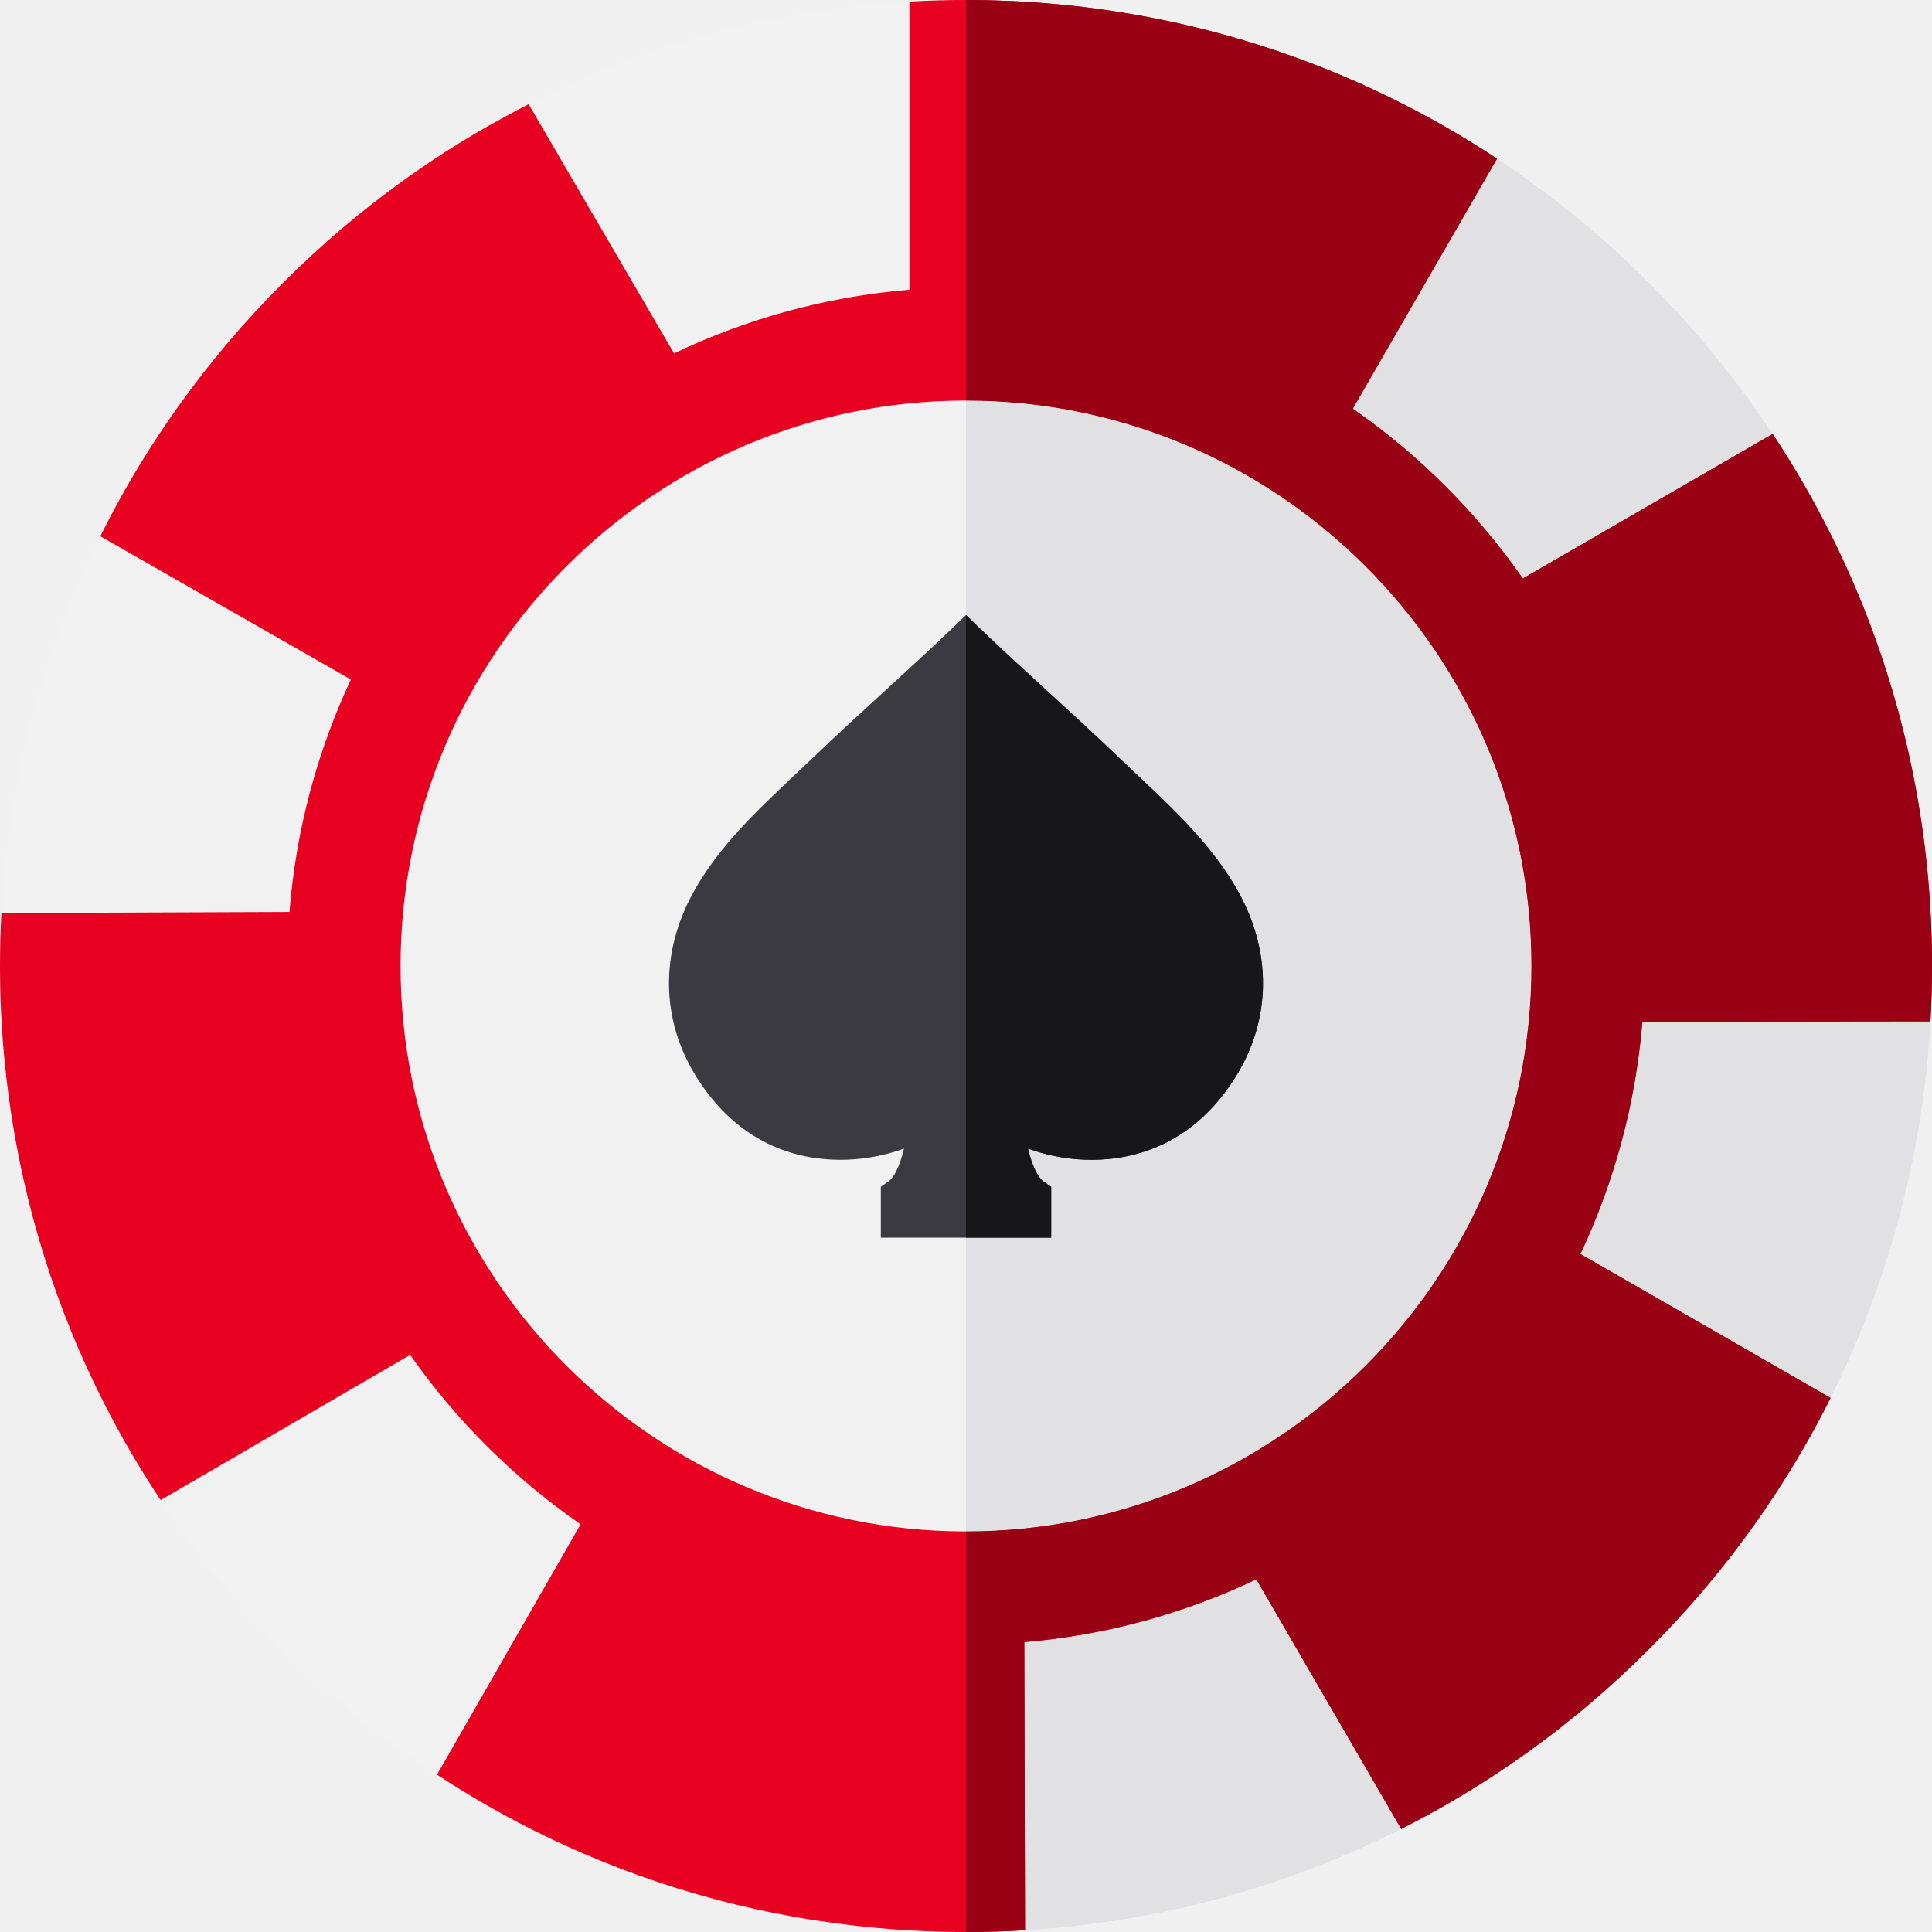
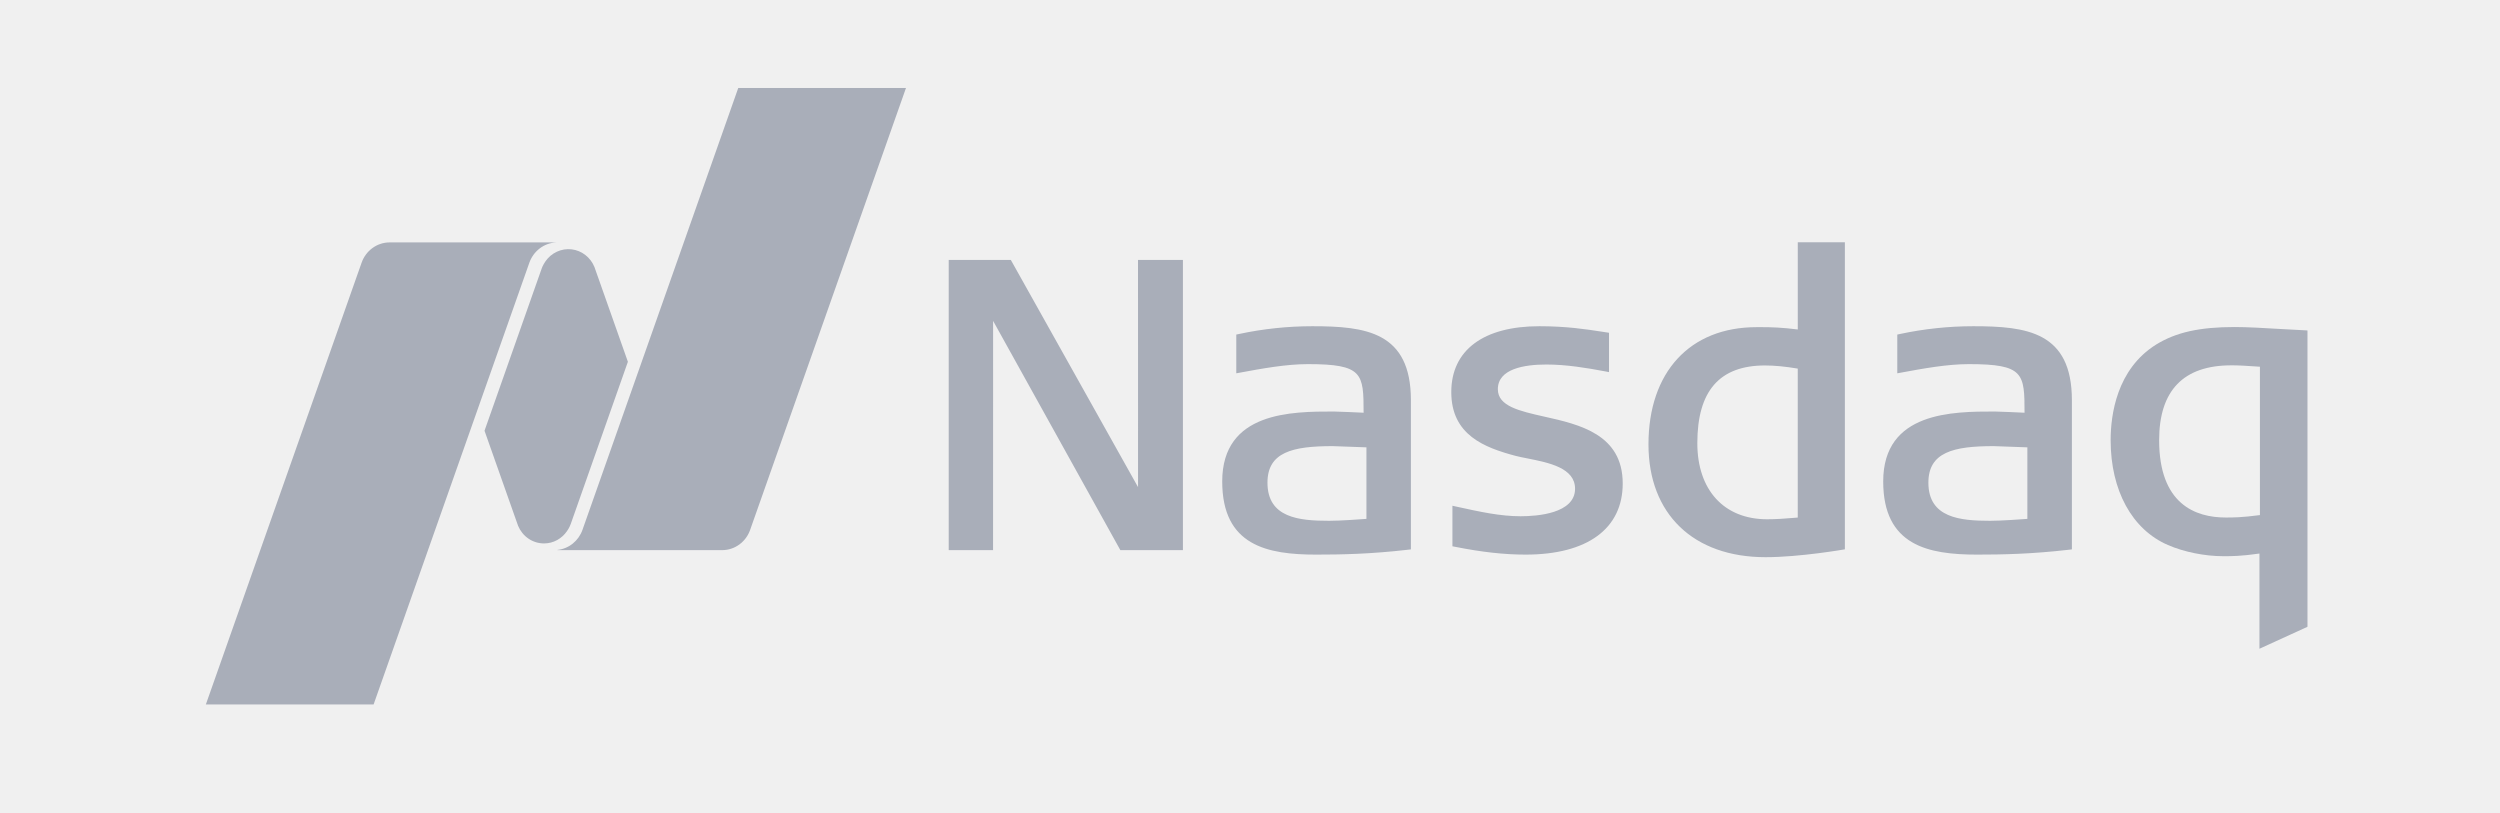
- <svg xmlns="http://www.w3.org/2000/svg" version="1.1" id="Layer_1" x="0px" y="0px" viewBox="0 0 512 512" style="enable-background:new 0 0 512 512;" xml:space="preserve">
-   <path style="fill:#F1F1F1;" d="M511.71,243.75c-0.03-0.64-0.06-1.29-0.1-1.93c-0.01-0.38-0.04-0.76-0.06-1.15  c-0.15-2.55-0.34-5.1-0.56-7.65c-0.26-2.92-0.57-5.83-0.92-8.73c-0.13-1.04-0.26-2.09-0.41-3.13c-0.14-1.04-0.28-2.08-0.44-3.11  c-0.32-2.17-0.66-4.34-1.04-6.49c-0.16-0.94-0.33-1.88-0.51-2.81c-0.19-1.03-0.38-2.06-0.59-3.08c-0.2-1.03-0.41-2.05-0.63-3.07  c-0.4-1.91-0.82-3.81-1.27-5.7c-0.26-1.08-0.52-2.16-0.78-3.24c-1.8-7.22-3.91-14.34-6.33-21.35c-0.34-1-0.69-1.99-1.05-2.98  c-1.01-2.84-2.08-5.67-3.21-8.47c-0.38-0.96-0.77-1.92-1.17-2.88c-0.34-0.83-0.69-1.65-1.04-2.48c-0.39-0.92-0.79-1.84-1.2-2.75  c-0.36-0.82-0.72-1.63-1.09-2.44c-0.29-0.65-0.59-1.29-0.89-1.94c-0.1-0.24-0.22-0.47-0.33-0.71c-0.32-0.68-0.64-1.37-0.97-2.05  c-0.74-1.57-1.51-3.12-2.29-4.66c-0.45-0.91-0.92-1.81-1.39-2.72c-1.07-2.07-2.18-4.13-3.32-6.17c-0.29-0.54-0.58-1.07-0.89-1.6  c-0.24-0.44-0.49-0.87-0.74-1.3h-0.01c-0.35-0.62-0.69-1.24-1.05-1.85c-0.55-0.93-1.09-1.85-1.64-2.76  c-1.93-3.22-3.94-6.4-6.02-9.54c-1.07-1.61-2.14-3.2-3.25-4.79c-0.73-1.06-1.47-2.1-2.22-3.14c-0.62-0.87-1.25-1.74-1.89-2.6  c-0.27-0.38-0.55-0.75-0.83-1.12c-1.03-1.39-2.08-2.76-3.14-4.12c-1.29-1.66-2.61-3.31-3.95-4.95c-0.34-0.41-0.68-0.83-1.03-1.25  c-3.1-3.75-6.31-7.41-9.64-11c-0.47-0.5-0.94-1.01-1.42-1.52l-0.09-0.09c-0.67-0.71-1.34-1.42-2.03-2.12  c-1.07-1.12-2.16-2.23-3.26-3.33c-0.79-0.79-1.58-1.57-2.38-2.34c-0.47-0.47-0.95-0.93-1.43-1.39c-0.72-0.7-1.45-1.39-2.19-2.08  c-0.88-0.83-1.77-1.65-2.66-2.46c-0.98-0.9-1.97-1.78-2.96-2.66c-1.06-0.94-2.12-1.87-3.2-2.78c-0.69-0.61-1.4-1.2-2.11-1.79  c-0.83-0.7-1.67-1.39-2.51-2.08c-0.84-0.69-1.68-1.37-2.53-2.04c-0.69-0.55-1.39-1.1-2.09-1.65c-0.74-0.57-1.48-1.15-2.23-1.71  c-0.48-0.37-0.96-0.73-1.44-1.09c-0.58-0.44-1.16-0.88-1.75-1.31c-0.29-0.21-0.58-0.42-0.87-0.64c-0.58-0.41-1.15-0.83-1.74-1.25  c-0.95-0.69-1.9-1.36-2.87-2.03c-1.76-1.24-3.54-2.44-5.34-3.63c-1.03-0.68-2.06-1.35-3.1-2.01c-0.94-0.6-1.88-1.2-2.82-1.78  c-0.24-0.16-0.5-0.32-0.75-0.47c-0.77-0.48-1.55-0.94-2.32-1.41c-0.31-0.19-0.62-0.37-0.93-0.56c-0.95-0.57-1.9-1.13-2.86-1.68  c-1.06-0.62-2.12-1.22-3.2-1.82c-0.49-0.28-0.98-0.55-1.48-0.82c-2.8-1.55-5.63-3.04-8.5-4.47c-0.68-0.35-1.36-0.69-2.05-1.02  c-0.68-0.34-1.36-0.67-2.05-1s-1.37-0.66-2.06-0.98c-0.69-0.33-1.38-0.65-2.07-0.96c-3.76-1.72-7.56-3.35-11.39-4.88  c-0.96-0.39-1.93-0.77-2.9-1.14c-0.97-0.37-1.94-0.74-2.91-1.1c-0.74-0.28-1.48-0.55-2.23-0.82c-1.32-0.48-2.64-0.94-3.97-1.39  c-0.87-0.3-1.74-0.59-2.61-0.88c-5.61-1.86-11.29-3.51-17.03-4.97c-0.76-0.19-1.53-0.38-2.3-0.57c-0.87-0.21-1.73-0.42-2.61-0.62  c-0.73-0.18-1.46-0.34-2.2-0.51c-0.99-0.22-1.98-0.43-2.98-0.64c-0.69-0.15-1.38-0.29-2.08-0.43c-0.53-0.11-1.05-0.21-1.58-0.31  c-5.4-1.07-10.84-1.95-16.33-2.66c-0.74-0.1-1.49-0.19-2.24-0.28c-2.38-0.29-4.76-0.54-7.15-0.76c-0.02-0.01-0.03-0.01-0.04,0  c-0.83-0.09-1.67-0.16-2.51-0.22c-2.15-0.19-4.31-0.34-6.47-0.45c-0.51-0.04-1.03-0.07-1.54-0.09c-0.51-0.03-1.02-0.05-1.54-0.07  c-0.19-0.01-0.37-0.02-0.56-0.02c-1.18-0.06-2.36-0.1-3.54-0.14c-0.16-0.01-0.33-0.01-0.5-0.01c-1.2-0.04-2.4-0.07-3.61-0.08  C258.48,0.01,257.24,0,256,0c-5.02,0-10.02,0.14-15,0.44c-35.58,2.03-69.79,11.33-100.91,27.17c-0.88,0.45-1.75,0.9-2.62,1.36  c-2.62,1.36-5.23,2.78-7.8,4.25c-5.26,2.99-10.42,6.17-15.47,9.54c-2.46,1.65-4.89,3.34-7.3,5.07  c-11.25,8.09-21.93,17.16-31.92,27.15c-10.4,10.4-19.8,21.55-28.14,33.31c-1.83,2.57-3.6,5.17-5.33,7.8  c-5.5,8.4-10.48,17.08-14.92,26.02c-15.36,30.86-24.33,64.7-26.21,99.86C0.13,246.63,0,251.3,0,256c0,5.35,0.16,10.67,0.49,15.97  c0.16,2.72,0.37,5.43,0.63,8.14c2.67,28.86,10.15,56.7,22.03,82.6c1.38,3,2.81,5.97,4.31,8.91c4.51,8.9,9.56,17.55,15.12,25.91  c9.36,14.05,20.19,27.28,32.4,39.49c12.6,12.6,26.29,23.73,40.84,33.28c8.39,5.52,17.07,10.52,26.01,14.97  c2.52,1.26,5.06,2.48,7.62,3.65c26.02,11.92,54.01,19.39,83.01,22.01c3.05,0.29,6.11,0.51,9.18,0.67c4.76,0.27,9.55,0.4,14.36,0.4  c1.59,0,3.17-0.01,4.75-0.05c0.83-0.01,1.66-0.03,2.48-0.06c0.08,0.01,0.16,0.01,0.24,0c0.31-0.01,0.62-0.01,0.93-0.03  c0.05,0,0.11,0,0.16-0.01c1.06-0.03,2.12-0.07,3.18-0.12c1.15-0.05,2.3-0.11,3.44-0.18c0.15,0,0.3-0.01,0.46-0.02  c1.16-0.07,2.32-0.14,3.47-0.23c2.11-0.16,4.22-0.34,6.32-0.54c1.1-0.11,2.21-0.22,3.31-0.35c1.09-0.12,2.18-0.25,3.26-0.38  c0.95-0.11,1.89-0.24,2.84-0.37c0.65-0.08,1.29-0.17,1.94-0.27c0.45-0.06,0.9-0.13,1.35-0.2c0.98-0.14,1.96-0.29,2.93-0.45  c0.74-0.11,1.47-0.23,2.2-0.36c0.55-0.09,1.11-0.19,1.66-0.29c0.1-0.01,0.2-0.03,0.3-0.05c0.57-0.1,1.14-0.2,1.7-0.31  c0.21-0.03,0.42-0.07,0.63-0.12c0.56-0.1,1.11-0.2,1.66-0.32c0.12-0.01,0.24-0.03,0.36-0.07c0.44-0.08,0.88-0.16,1.31-0.25  c0.85-0.17,1.68-0.34,2.52-0.52c2.65-0.55,5.28-1.15,7.9-1.8c0.9-0.21,1.79-0.44,2.68-0.67c0.53-0.13,1.06-0.27,1.59-0.41  c0.7-0.18,1.39-0.37,2.09-0.56c0.02,0,0.03-0.01,0.05-0.01c0.84-0.23,1.69-0.46,2.53-0.71c0.74-0.21,1.49-0.42,2.23-0.64  c1.42-0.42,2.85-0.85,4.26-1.29c0.94-0.29,1.87-0.59,2.8-0.9c1.02-0.33,2.04-0.67,3.06-1.02c0.51-0.17,1.02-0.34,1.53-0.52  c0.51-0.17,1.02-0.35,1.53-0.54c1.01-0.36,2.03-0.72,3.04-1.1c1.01-0.37,2.01-0.74,3.02-1.13c1-0.39,2.01-0.78,3.01-1.18  s2-0.8,2.99-1.21c1-0.41,1.99-0.83,2.98-1.25c0.06-0.02,0.13-0.05,0.2-0.08c1.2-0.52,2.4-1.04,3.6-1.58  c0.04-0.01,0.08-0.03,0.12-0.05c1.19-0.54,2.37-1.08,3.55-1.63c2.41-1.13,4.8-2.29,7.17-3.49c1.11-0.56,2.22-1.13,3.33-1.71  c0.86-0.45,1.72-0.91,2.57-1.37c2.52-1.34,5-2.74,7.46-4.17c1.02-0.6,2.03-1.2,3.04-1.81c2.31-1.38,4.59-2.81,6.85-4.27  c0.9-0.58,1.79-1.17,2.68-1.76c2.36-1.56,4.7-3.17,7.01-4.83c1.45-1.03,2.88-2.08,4.31-3.14c1.43-1.06,2.84-2.13,4.24-3.23  l1.68-1.32c0.84-0.66,1.68-1.33,2.51-2.01c0.7-0.56,1.39-1.13,2.07-1.7c0.81-0.67,1.61-1.34,2.41-2.02  c5.34-4.53,10.52-9.31,15.53-14.32c1.17-1.17,2.33-2.35,3.47-3.54c0.69-0.71,1.37-1.43,2.04-2.15c1.32-1.39,2.6-2.79,3.88-4.2  c1.21-1.35,2.41-2.7,3.59-4.07c0.12-0.14,0.24-0.28,0.36-0.42c0.71-0.82,1.41-1.65,2.1-2.48c1.06-1.26,2.11-2.53,3.14-3.81  c0.43-0.54,0.86-1.08,1.29-1.62c0.61-0.77,1.21-1.53,1.81-2.31c0.6-0.77,1.2-1.55,1.79-2.34c0.99-1.3,1.96-2.61,2.91-3.92  c0.49-0.68,0.98-1.35,1.46-2.03c0.04-0.04,0.07-0.09,0.11-0.15c1.05-1.47,2.09-2.97,3.11-4.47c0.67-0.97,1.32-1.95,1.96-2.93  c0.03-0.04,0.06-0.08,0.09-0.13c0.03-0.05,0.07-0.1,0.09-0.15c0.41-0.61,0.81-1.21,1.2-1.83c0.14-0.22,0.29-0.44,0.43-0.67  c0.79-1.24,1.58-2.49,2.36-3.75c0.65-1.06,1.29-2.12,1.93-3.19c0.25-0.42,0.5-0.85,0.75-1.28c0.38-0.64,0.76-1.28,1.13-1.92  c1.89-3.26,3.69-6.56,5.42-9.89c0.57-1.1,1.13-2.2,1.68-3.31c0.86-1.71,1.7-3.42,2.51-5.15c0.66-1.41,1.32-2.82,1.96-4.24  c0.35-0.77,0.68-1.53,1.02-2.3c0.41-0.92,0.8-1.85,1.19-2.77c1.76-4.11,3.39-8.28,4.91-12.48c0.27-0.72,0.53-1.45,0.78-2.18  c0.98-2.75,1.9-5.53,2.77-8.32c0.3-0.93,0.58-1.86,0.86-2.79c0.27-0.88,0.53-1.76,0.79-2.64c0.35-1.2,0.69-2.41,1.02-3.62  c0.05-0.18,0.1-0.36,0.14-0.54c0.27-0.98,0.53-1.96,0.78-2.95c0.07-0.25,0.14-0.5,0.19-0.75c0.21-0.8,0.42-1.61,0.61-2.42  c0.13-0.53,0.26-1.07,0.39-1.6c1.14-4.8,2.15-9.65,3-14.53c0.13-0.74,0.27-1.49,0.39-2.24c0.11-0.63,0.21-1.25,0.31-1.88  c0.17-1.03,0.33-2.07,0.48-3.11c0.16-1.03,0.3-2.07,0.44-3.11c0.21-1.52,0.4-3.03,0.57-4.55c0.1-0.83,0.19-1.67,0.28-2.51  c0.12-1.08,0.23-2.17,0.33-3.26c0.06-0.55,0.11-1.1,0.15-1.64c0.05-0.54,0.09-1.09,0.14-1.64c0.08-0.97,0.15-1.94,0.22-2.91  c0.04-0.42,0.07-0.85,0.09-1.27c0.05-0.8,0.1-1.59,0.14-2.39c0.07-1.22,0.13-2.44,0.18-3.66c0.11-2.44,0.18-4.88,0.21-7.33  c0.02-1.23,0.03-2.45,0.03-3.68v-0.27C512,251.72,511.9,247.73,511.71,243.75z" />
-   <path style="fill:#E1E1E4;" d="M512,256c0,1.23-0.01,2.45-0.03,3.68c-0.03,2.45-0.1,4.89-0.21,7.33c-0.05,1.22-0.11,2.44-0.18,3.66  c-0.04,0.8-0.09,1.59-0.14,2.39c-0.02,0.42-0.05,0.85-0.09,1.27c-0.07,0.97-0.14,1.94-0.22,2.91c-0.05,0.55-0.09,1.1-0.14,1.64  c-0.04,0.54-0.09,1.09-0.15,1.64c-0.1,1.09-0.21,2.18-0.33,3.26c-0.09,0.84-0.18,1.68-0.28,2.51c-0.17,1.52-0.36,3.03-0.57,4.55  c-0.14,1.04-0.28,2.08-0.44,3.11c-0.15,1.04-0.31,2.08-0.48,3.11c-0.1,0.63-0.2,1.25-0.31,1.88c-0.12,0.75-0.26,1.5-0.39,2.24  c-0.85,4.88-1.86,9.73-3,14.53c-0.13,0.53-0.26,1.07-0.39,1.6c-0.19,0.81-0.4,1.62-0.61,2.42c-0.05,0.25-0.12,0.5-0.19,0.75  c-0.25,0.99-0.51,1.97-0.78,2.95c-0.04,0.18-0.09,0.36-0.14,0.54c-0.33,1.21-0.67,2.42-1.02,3.62c-0.26,0.88-0.52,1.76-0.79,2.64  c-0.28,0.93-0.56,1.86-0.86,2.79c-0.87,2.79-1.79,5.57-2.77,8.32c-0.25,0.73-0.51,1.46-0.78,2.18c-1.52,4.2-3.15,8.37-4.91,12.48  c-0.38,0.93-0.78,1.85-1.19,2.77c-0.34,0.77-0.67,1.53-1.02,2.3c-0.64,1.42-1.3,2.83-1.96,4.24c-0.81,1.73-1.65,3.44-2.51,5.15  c-0.55,1.11-1.11,2.21-1.68,3.31c-1.73,3.33-3.53,6.63-5.42,9.89c-0.62,1.07-1.25,2.14-1.88,3.2c-0.64,1.07-1.28,2.13-1.93,3.19  c-0.78,1.26-1.57,2.51-2.36,3.75c-0.14,0.23-0.29,0.45-0.43,0.67c-0.39,0.62-0.79,1.22-1.2,1.83c-0.02,0.05-0.06,0.1-0.09,0.15  s-0.06,0.09-0.09,0.13c-0.64,0.98-1.29,1.96-1.96,2.93c-1.02,1.5-2.06,3-3.11,4.47c-0.04,0.06-0.07,0.11-0.11,0.15  c-0.48,0.68-0.97,1.35-1.46,2.03c-0.95,1.31-1.92,2.62-2.91,3.92c-0.59,0.79-1.19,1.57-1.79,2.34c-0.6,0.78-1.2,1.54-1.81,2.31  c-0.43,0.54-0.86,1.08-1.29,1.62c-1.03,1.28-2.08,2.55-3.14,3.81c-0.69,0.83-1.39,1.66-2.1,2.48c-0.12,0.14-0.24,0.28-0.36,0.42  c-1.18,1.37-2.38,2.72-3.59,4.07c-1.28,1.41-2.56,2.81-3.88,4.2c-0.67,0.72-1.35,1.44-2.04,2.15c-1.14,1.19-2.3,2.37-3.47,3.54  c-5.01,5.01-10.19,9.79-15.53,14.32c-0.8,0.68-1.6,1.35-2.41,2.02c-0.68,0.57-1.37,1.14-2.07,1.7c-0.83,0.68-1.67,1.35-2.51,2.01  l-1.68,1.32c-1.4,1.1-2.81,2.17-4.24,3.23s-2.86,2.11-4.31,3.14c-2.31,1.66-4.65,3.27-7.01,4.83c-0.89,0.59-1.78,1.18-2.68,1.76  c-2.26,1.46-4.54,2.89-6.85,4.27c-1.01,0.61-2.02,1.21-3.04,1.81c-2.46,1.43-4.94,2.83-7.46,4.17c-0.85,0.46-1.71,0.92-2.57,1.37  c-1.11,0.58-2.22,1.15-3.33,1.71c-2.37,1.21-4.76,2.37-7.17,3.49c-1.18,0.55-2.36,1.09-3.55,1.63c-0.04,0.02-0.08,0.04-0.12,0.05  c-1.2,0.54-2.4,1.06-3.6,1.58c-0.07,0.03-0.14,0.06-0.2,0.08c-0.99,0.42-1.98,0.84-2.98,1.25c-0.99,0.41-1.99,0.81-2.99,1.21  s-2.01,0.79-3.01,1.18c-1.01,0.39-2.01,0.76-3.02,1.13c-1.01,0.38-2.03,0.74-3.04,1.1c-0.51,0.19-1.02,0.37-1.53,0.54  c-0.51,0.18-1.02,0.35-1.53,0.52c-1.02,0.35-2.04,0.69-3.06,1.02c-0.93,0.31-1.86,0.61-2.8,0.9c-1.41,0.44-2.84,0.87-4.26,1.29  c-0.74,0.22-1.49,0.43-2.23,0.64c-0.84,0.25-1.69,0.48-2.53,0.71c-0.02,0-0.03,0.01-0.05,0.01c-0.7,0.19-1.39,0.38-2.09,0.56  c-0.53,0.14-1.06,0.28-1.59,0.41c-0.89,0.23-1.78,0.46-2.68,0.67c-2.62,0.65-5.25,1.25-7.9,1.8c-0.84,0.18-1.67,0.35-2.52,0.52  c-0.43,0.09-0.87,0.17-1.31,0.25c-0.12,0.04-0.24,0.06-0.36,0.07c-0.55,0.12-1.1,0.22-1.66,0.32c-0.21,0.05-0.42,0.09-0.63,0.12  c-0.56,0.11-1.13,0.21-1.7,0.31c-0.1,0.02-0.2,0.04-0.3,0.05c-0.55,0.1-1.11,0.2-1.66,0.29c-0.73,0.13-1.46,0.25-2.2,0.36  c-0.97,0.16-1.95,0.31-2.93,0.45c-0.45,0.07-0.9,0.14-1.35,0.2c-0.65,0.1-1.29,0.19-1.94,0.27c-0.95,0.13-1.89,0.26-2.84,0.37  c-1.08,0.13-2.17,0.26-3.26,0.38c-1.1,0.13-2.21,0.24-3.31,0.35c-2.1,0.2-4.21,0.38-6.32,0.54c-1.15,0.09-2.31,0.16-3.47,0.23  c-0.16,0.01-0.31,0.02-0.46,0.02c-1.14,0.07-2.29,0.13-3.44,0.18c-1.06,0.05-2.12,0.09-3.18,0.12c-0.05,0.01-0.11,0.01-0.16,0.01  c-0.31,0.02-0.62,0.02-0.93,0.03c-0.08,0.01-0.16,0.01-0.24,0c-0.82,0.03-1.65,0.05-2.48,0.06c-1.58,0.04-3.16,0.05-4.75,0.05V0  c1.24,0,2.48,0.01,3.71,0.03c2.75,0.03,5.48,0.12,8.21,0.25c0.52,0.02,1.03,0.04,1.54,0.07c0.51,0.02,1.03,0.05,1.54,0.09  c2.16,0.11,4.32,0.26,6.47,0.45c0.84,0.06,1.68,0.13,2.51,0.22c0.01-0.01,0.02-0.01,0.04,0c2.39,0.22,4.77,0.47,7.15,0.76  c0.75,0.09,1.5,0.18,2.24,0.28c5.49,0.71,10.93,1.59,16.33,2.66c0.53,0.1,1.05,0.2,1.58,0.31c0.7,0.14,1.39,0.28,2.08,0.43  c1,0.21,1.99,0.42,2.98,0.64c0.74,0.17,1.47,0.33,2.2,0.51c0.88,0.2,1.74,0.41,2.61,0.62c0.77,0.19,1.54,0.38,2.3,0.57  c5.74,1.46,11.42,3.11,17.03,4.97c0.87,0.29,1.74,0.58,2.61,0.88c1.33,0.45,2.65,0.91,3.97,1.39c0.75,0.27,1.49,0.54,2.23,0.82  c0.97,0.36,1.94,0.73,2.91,1.1c0.97,0.37,1.94,0.75,2.9,1.14c3.83,1.53,7.63,3.16,11.39,4.88c0.69,0.31,1.38,0.63,2.07,0.96  c0.69,0.32,1.37,0.65,2.06,0.98s1.37,0.66,2.05,1c0.69,0.33,1.37,0.67,2.05,1.02c2.87,1.43,5.7,2.92,8.5,4.47  c0.5,0.27,0.99,0.54,1.48,0.82c1.08,0.6,2.14,1.2,3.2,1.82c0.96,0.55,1.91,1.11,2.86,1.68c1.09,0.65,2.17,1.3,3.25,1.97  c0.25,0.15,0.51,0.31,0.75,0.47c0.94,0.58,1.88,1.18,2.82,1.78c1.04,0.66,2.07,1.33,3.1,2.01c1.8,1.19,3.58,2.39,5.34,3.63  c0.97,0.67,1.92,1.34,2.87,2.03c0.59,0.42,1.16,0.84,1.74,1.25c0.29,0.22,0.58,0.43,0.87,0.64c0.59,0.43,1.17,0.87,1.75,1.31  c0.48,0.36,0.96,0.72,1.44,1.09c0.75,0.56,1.49,1.14,2.23,1.71c0.7,0.55,1.4,1.1,2.09,1.65c0.85,0.67,1.69,1.35,2.53,2.04  c0.84,0.69,1.68,1.38,2.51,2.08c0.71,0.59,1.42,1.18,2.11,1.79c1.08,0.91,2.14,1.84,3.2,2.78c0.99,0.88,1.98,1.76,2.96,2.66  c0.89,0.81,1.78,1.63,2.66,2.46c0.74,0.69,1.47,1.38,2.19,2.08c0.48,0.46,0.96,0.92,1.43,1.39c0.8,0.77,1.59,1.55,2.38,2.34  c1.1,1.1,2.19,2.21,3.26,3.33c0.69,0.7,1.36,1.41,2.03,2.12l0.09,0.09c0.48,0.51,0.95,1.02,1.42,1.52c3.33,3.59,6.54,7.25,9.64,11  c0.35,0.42,0.69,0.84,1.03,1.25c1.34,1.64,2.66,3.29,3.95,4.95c1.06,1.36,2.11,2.73,3.14,4.12c0.28,0.37,0.56,0.74,0.83,1.12  c0.64,0.86,1.27,1.73,1.89,2.6c0.75,1.04,1.49,2.08,2.22,3.14c1.11,1.59,2.18,3.18,3.25,4.79c2.08,3.14,4.09,6.32,6.02,9.54  c0.55,0.91,1.09,1.83,1.64,2.76c0.61,1.04,1.21,2.09,1.8,3.15c0.31,0.53,0.6,1.06,0.89,1.6c1.14,2.04,2.25,4.1,3.32,6.17  c0.47,0.91,0.94,1.81,1.39,2.72c0.78,1.54,1.55,3.09,2.29,4.66c0.33,0.68,0.65,1.37,0.97,2.05c0.11,0.24,0.23,0.47,0.33,0.71  c0.3,0.65,0.6,1.29,0.89,1.94c0.37,0.81,0.73,1.62,1.09,2.44c0.41,0.91,0.81,1.83,1.2,2.75c0.35,0.83,0.7,1.65,1.04,2.48  c0.4,0.96,0.79,1.92,1.17,2.88c1.13,2.8,2.2,5.63,3.21,8.47c0.36,0.99,0.71,1.98,1.05,2.98c2.42,7.01,4.53,14.13,6.33,21.35  c0.26,1.08,0.52,2.16,0.78,3.24c0.45,1.89,0.87,3.79,1.27,5.7c0.22,1.02,0.43,2.04,0.63,3.07c0.21,1.02,0.4,2.05,0.59,3.08  c0.18,0.93,0.35,1.87,0.51,2.81c0.38,2.15,0.72,4.32,1.04,6.49c0.16,1.03,0.3,2.07,0.44,3.11c0.15,1.04,0.28,2.09,0.41,3.13  c0.35,2.9,0.66,5.81,0.92,8.73c0.22,2.55,0.41,5.1,0.56,7.65c0.02,0.39,0.05,0.77,0.06,1.15c0.04,0.64,0.07,1.29,0.1,1.93  C511.9,247.82,512,251.9,512,256z" />
-   <path style="fill:#E70020;" d="M511.71,243.75c-0.03-0.64-0.06-1.29-0.1-1.93c-0.01-0.38-0.04-0.76-0.06-1.15  c-0.15-2.55-0.34-5.1-0.56-7.65c-0.26-2.92-0.57-5.83-0.92-8.73c-0.13-1.04-0.26-2.09-0.41-3.13c-0.14-1.04-0.28-2.08-0.44-3.11  c-0.32-2.17-0.66-4.34-1.04-6.49c-0.16-0.94-0.33-1.88-0.51-2.81c-0.19-1.03-0.38-2.06-0.59-3.08c-0.2-1.03-0.41-2.05-0.63-3.07  c-0.4-1.91-0.82-3.81-1.27-5.7c-0.26-1.08-0.52-2.16-0.78-3.24c-1.8-7.22-3.91-14.34-6.33-21.35c-0.34-1-0.69-1.99-1.05-2.98  c-1.01-2.84-2.08-5.67-3.21-8.47c-0.38-0.96-0.77-1.92-1.17-2.88c-0.34-0.83-0.69-1.65-1.04-2.48c-0.39-0.92-0.79-1.84-1.2-2.75  c-0.36-0.82-0.72-1.63-1.09-2.44c-0.29-0.65-0.59-1.29-0.89-1.94c-0.1-0.24-0.22-0.47-0.33-0.71c-0.32-0.68-0.64-1.37-0.97-2.05  c-0.74-1.57-1.51-3.12-2.29-4.66c-0.45-0.91-0.92-1.81-1.39-2.72c-1.07-2.07-2.18-4.13-3.32-6.17c-0.29-0.54-0.58-1.07-0.89-1.6  c-0.59-1.06-1.19-2.11-1.8-3.15c-0.55-0.93-1.09-1.85-1.64-2.76c-1.93-3.22-3.94-6.4-6.02-9.54l-66.21,38.3  c-12.23-17.53-27.51-32.79-45.06-45l38.22-66.26c-1.03-0.68-2.06-1.35-3.1-2.01c-0.94-0.6-1.88-1.2-2.82-1.78  c-0.24-0.16-0.5-0.32-0.75-0.47c-1.08-0.67-2.16-1.32-3.25-1.97c-0.95-0.57-1.9-1.13-2.86-1.68c-1.06-0.62-2.12-1.22-3.2-1.82  c-0.49-0.28-0.98-0.55-1.48-0.82c-2.8-1.55-5.63-3.04-8.5-4.47c-0.68-0.35-1.36-0.69-2.05-1.02c-0.68-0.34-1.36-0.67-2.05-1  s-1.37-0.66-2.06-0.98c-0.69-0.33-1.38-0.65-2.07-0.96c-3.76-1.72-7.56-3.35-11.39-4.88c-0.96-0.39-1.93-0.77-2.9-1.14  c-0.97-0.37-1.94-0.74-2.91-1.1c-0.74-0.28-1.48-0.55-2.23-0.82c-1.32-0.48-2.64-0.94-3.97-1.39c-0.87-0.3-1.74-0.59-2.61-0.88  c-5.61-1.86-11.29-3.51-17.03-4.97c-0.76-0.19-1.53-0.38-2.3-0.57c-0.87-0.21-1.73-0.42-2.61-0.62c-0.73-0.18-1.46-0.34-2.2-0.51  c-0.99-0.22-1.98-0.43-2.98-0.64c-0.69-0.15-1.38-0.29-2.08-0.43c-0.53-0.11-1.05-0.21-1.58-0.31c-5.4-1.07-10.84-1.95-16.33-2.66  c-0.74-0.1-1.49-0.19-2.24-0.28c-2.38-0.29-4.76-0.54-7.15-0.76c-0.02-0.01-0.03-0.01-0.04,0c-0.83-0.09-1.67-0.16-2.51-0.22  c-2.15-0.19-4.31-0.34-6.47-0.45c-0.51-0.04-1.03-0.07-1.54-0.09c-0.51-0.03-1.02-0.05-1.54-0.07c-1.53-0.07-3.06-0.13-4.6-0.17  c-0.6-0.02-1.2-0.04-1.8-0.05c-0.6-0.01-1.21-0.02-1.81-0.03C258.48,0.01,257.24,0,256,0c-5.02,0-10.02,0.14-15,0.44v76.34  c-22.16,1.84-43.2,7.71-62.37,16.88l-38.54-66.05c-0.88,0.45-1.75,0.9-2.62,1.36c-2.62,1.37-5.21,2.81-7.79,4.27l-0.01-0.02  c-5.26,2.99-10.42,6.17-15.47,9.54c-2.46,1.65-4.89,3.34-7.3,5.07c-11.25,8.09-21.93,17.16-31.92,27.15  c-10.4,10.4-19.8,21.55-28.14,33.31c-1.83,2.57-3.6,5.17-5.33,7.8c-5.5,8.4-10.48,17.08-14.92,26.02l66.4,37.97  c-8.88,18.98-14.54,39.74-16.27,61.6l-76.34,0.29C0.13,246.63,0,251.3,0,256c0,5.35,0.16,10.67,0.49,15.97  c0.16,2.72,0.37,5.43,0.63,8.14c2.67,28.86,10.15,56.7,22.03,82.6c1.38,3,2.81,5.97,4.31,8.91c4.51,8.9,9.56,17.55,15.12,25.91  l66.12-38.47c12.28,17.5,27.59,32.72,45.17,44.89l-38.05,66.35c8.39,5.52,17.07,10.52,26.01,14.97c2.52,1.26,5.06,2.48,7.62,3.65  c26.02,11.92,54.01,19.39,83.01,22.01c3.05,0.29,6.11,0.51,9.18,0.67c4.76,0.27,9.55,0.4,14.36,0.4c1.59,0,3.17-0.01,4.75-0.05  c0.83-0.01,1.66-0.03,2.48-0.06c0.08,0.01,0.16,0.01,0.24,0c0.31-0.01,0.62-0.01,0.93-0.03c0.05,0,0.11,0,0.16-0.01  c1.06-0.03,2.12-0.07,3.18-0.12c1.15-0.05,2.3-0.11,3.44-0.18c0.15,0,0.3-0.01,0.46-0.02l-0.19-76.35  c21.84-1.87,42.58-7.65,61.5-16.65l38.38,66.15c1.11-0.56,2.22-1.13,3.33-1.71c0.86-0.45,1.72-0.91,2.57-1.37  c2.52-1.34,5-2.74,7.46-4.17c1.02-0.6,2.03-1.2,3.04-1.81c2.31-1.38,4.59-2.81,6.85-4.27c0.9-0.58,1.79-1.17,2.68-1.76  c2.36-1.56,4.7-3.17,7.01-4.83c1.45-1.03,2.88-2.08,4.31-3.14c1.43-1.06,2.84-2.13,4.24-3.23l1.68-1.32  c0.84-0.66,1.68-1.33,2.51-2.01c0.7-0.56,1.39-1.13,2.07-1.7c0.81-0.67,1.61-1.34,2.41-2.02c5.34-4.53,10.52-9.31,15.53-14.32  c1.17-1.17,2.33-2.35,3.47-3.54c0.69-0.71,1.37-1.43,2.04-2.15c1.32-1.39,2.6-2.79,3.88-4.2c1.21-1.35,2.41-2.7,3.59-4.07  c0.12-0.14,0.24-0.28,0.36-0.42c0.71-0.82,1.41-1.65,2.1-2.48c1.06-1.26,2.11-2.53,3.14-3.81c0.43-0.54,0.86-1.08,1.29-1.62  c0.61-0.77,1.21-1.53,1.81-2.31c0.6-0.77,1.2-1.55,1.79-2.34c0.99-1.3,1.96-2.61,2.91-3.92c0.49-0.68,0.98-1.35,1.46-2.03  c0.04-0.04,0.07-0.09,0.11-0.15c1.05-1.47,2.09-2.97,3.11-4.47c0.67-0.97,1.32-1.95,1.96-2.93c0.03-0.04,0.06-0.08,0.09-0.13  c0.03-0.05,0.07-0.1,0.09-0.15c0.41-0.61,0.81-1.21,1.2-1.83c0.14-0.22,0.29-0.44,0.43-0.67c0.79-1.24,1.58-2.49,2.36-3.75  c0.65-1.06,1.29-2.12,1.93-3.19c0.63-1.06,1.26-2.13,1.88-3.2c1.89-3.26,3.69-6.56,5.42-9.89c0.57-1.1,1.13-2.2,1.68-3.31  l-66.3-38.13c8.92-18.95,14.63-39.71,16.42-61.56l76.34-0.1c0.07-1.22,0.13-2.44,0.18-3.66c0.11-2.44,0.18-4.88,0.21-7.33  c0.02-1.23,0.03-2.45,0.03-3.68C512,251.9,511.9,247.82,511.71,243.75z M256,405.85c-82.63,0-149.85-67.22-149.85-149.85  S173.37,106.15,256,106.15S405.85,173.37,405.85,256S338.63,405.85,256,405.85z" />
-   <path style="fill:#E1E1E4;" d="M361.965,361.965C333.658,390.259,296.025,405.85,256,405.85v-299.7  c40.025,0,77.658,15.592,105.965,43.885c28.294,28.306,43.885,65.94,43.885,105.965S390.259,333.659,361.965,361.965z" />
-   <path style="fill:#990013;" d="M512,256c0,1.23-0.01,2.45-0.03,3.68c-0.03,2.45-0.1,4.89-0.21,7.33c-0.05,1.22-0.11,2.44-0.18,3.66  l-76.34,0.1c-1.79,21.85-7.5,42.61-16.42,61.56l66.3,38.13c-0.55,1.11-1.11,2.21-1.68,3.31c-1.73,3.33-3.53,6.63-5.42,9.89  c-0.62,1.07-1.25,2.14-1.88,3.2c-0.64,1.07-1.28,2.13-1.93,3.19c-0.78,1.26-1.57,2.51-2.36,3.75c-0.14,0.23-0.29,0.45-0.43,0.67  c-0.39,0.62-0.79,1.22-1.2,1.83c-0.02,0.05-0.06,0.1-0.09,0.15s-0.06,0.09-0.09,0.13c-0.64,0.98-1.29,1.96-1.96,2.93  c-1.02,1.5-2.06,3-3.11,4.47c-0.04,0.06-0.07,0.11-0.11,0.15c-0.48,0.68-0.97,1.35-1.46,2.03c-0.95,1.31-1.92,2.62-2.91,3.92  c-0.59,0.79-1.19,1.57-1.79,2.34c-0.6,0.78-1.2,1.54-1.81,2.31c-0.43,0.54-0.86,1.08-1.29,1.62c-1.03,1.28-2.08,2.55-3.14,3.81  c-0.69,0.83-1.39,1.66-2.1,2.48c-0.12,0.14-0.24,0.28-0.36,0.42c-1.18,1.37-2.38,2.72-3.59,4.07c-1.28,1.41-2.56,2.81-3.88,4.2  c-0.67,0.72-1.35,1.44-2.04,2.15c-1.14,1.19-2.3,2.37-3.47,3.54c-5.01,5.01-10.19,9.79-15.53,14.32c-0.8,0.68-1.6,1.35-2.41,2.02  c-0.68,0.57-1.37,1.14-2.07,1.7c-0.83,0.68-1.67,1.35-2.51,2.01l-1.68,1.32c-1.4,1.1-2.81,2.17-4.24,3.23s-2.86,2.11-4.31,3.14  c-2.31,1.66-4.65,3.27-7.01,4.83c-0.89,0.59-1.78,1.18-2.68,1.76c-2.26,1.46-4.54,2.89-6.85,4.27c-1.01,0.61-2.02,1.21-3.04,1.81  c-2.46,1.43-4.94,2.83-7.46,4.17c-0.85,0.46-1.71,0.92-2.57,1.37c-1.11,0.58-2.22,1.15-3.33,1.71l-38.38-66.15  c-18.92,9-39.66,14.78-61.5,16.65l0.19,76.35c-0.16,0.01-0.31,0.02-0.46,0.02c-1.14,0.07-2.29,0.13-3.44,0.18  c-1.06,0.05-2.12,0.09-3.18,0.12c-0.05,0.01-0.11,0.01-0.16,0.01c-0.31,0.02-0.62,0.02-0.93,0.03c-0.08,0.01-0.16,0.01-0.24,0  c-0.82,0.03-1.65,0.05-2.48,0.06c-1.58,0.04-3.16,0.05-4.75,0.05V405.85c82.63,0,149.85-67.22,149.85-149.85  S338.63,106.15,256,106.15V0c1.24,0,2.48,0.01,3.71,0.03c0.6,0.01,1.21,0.02,1.81,0.03s1.2,0.03,1.8,0.05  c1.54,0.04,3.07,0.1,4.6,0.17c0.52,0.02,1.03,0.04,1.54,0.07c0.51,0.02,1.03,0.05,1.54,0.09c2.16,0.11,4.32,0.26,6.47,0.45  c0.84,0.06,1.68,0.13,2.51,0.22c0.01-0.01,0.02-0.01,0.04,0c2.39,0.22,4.77,0.47,7.15,0.76c0.75,0.09,1.5,0.18,2.24,0.28  c5.49,0.71,10.93,1.59,16.33,2.66c0.53,0.1,1.05,0.2,1.58,0.31c0.7,0.14,1.39,0.28,2.08,0.43c1,0.21,1.99,0.42,2.98,0.64  c0.74,0.17,1.47,0.33,2.2,0.51c0.88,0.2,1.74,0.41,2.61,0.62c0.77,0.19,1.54,0.38,2.3,0.57c5.74,1.46,11.42,3.11,17.03,4.97  c0.87,0.29,1.74,0.58,2.61,0.88c1.33,0.45,2.65,0.91,3.97,1.39c0.75,0.27,1.49,0.54,2.23,0.82c0.97,0.36,1.94,0.73,2.91,1.1  c0.97,0.37,1.94,0.75,2.9,1.14c3.83,1.53,7.63,3.16,11.39,4.88c0.69,0.31,1.38,0.63,2.07,0.96c0.69,0.32,1.37,0.65,2.06,0.98  s1.37,0.66,2.05,1c0.69,0.33,1.37,0.67,2.05,1.02c2.87,1.43,5.7,2.92,8.5,4.47c0.5,0.27,0.99,0.54,1.48,0.82  c1.08,0.6,2.14,1.2,3.2,1.82c0.96,0.55,1.91,1.11,2.86,1.68c1.09,0.65,2.17,1.3,3.25,1.97c0.25,0.15,0.51,0.31,0.75,0.47  c0.94,0.58,1.88,1.18,2.82,1.78c1.04,0.66,2.07,1.33,3.1,2.01l-38.22,66.26c17.55,12.21,32.83,27.47,45.06,45l66.21-38.3  c2.08,3.14,4.09,6.32,6.02,9.54c0.55,0.91,1.09,1.83,1.64,2.76c0.61,1.04,1.21,2.09,1.8,3.15c0.31,0.53,0.6,1.06,0.89,1.6  c1.14,2.04,2.25,4.1,3.32,6.17c0.47,0.91,0.94,1.81,1.39,2.72c0.78,1.54,1.55,3.09,2.29,4.66c0.33,0.68,0.65,1.37,0.97,2.05  c0.11,0.24,0.23,0.47,0.33,0.71c0.3,0.65,0.6,1.29,0.89,1.94c0.37,0.81,0.73,1.62,1.09,2.44c0.41,0.91,0.81,1.83,1.2,2.75  c0.35,0.83,0.7,1.65,1.04,2.48c0.4,0.96,0.79,1.92,1.17,2.88c1.13,2.8,2.2,5.63,3.21,8.47c0.36,0.99,0.71,1.98,1.05,2.98  c2.42,7.01,4.53,14.13,6.33,21.35c0.26,1.08,0.52,2.16,0.78,3.24c0.45,1.89,0.87,3.79,1.27,5.7c0.22,1.02,0.43,2.04,0.63,3.07  c0.21,1.02,0.4,2.05,0.59,3.08c0.18,0.93,0.35,1.87,0.51,2.81c0.38,2.15,0.72,4.32,1.04,6.49c0.16,1.03,0.3,2.07,0.44,3.11  c0.15,1.04,0.28,2.09,0.41,3.13c0.35,2.9,0.66,5.81,0.92,8.73c0.22,2.55,0.41,5.1,0.56,7.65c0.02,0.39,0.05,0.77,0.06,1.15  c0.04,0.64,0.07,1.29,0.1,1.93C511.9,247.82,512,251.9,512,256z" />
-   <path style="fill:#3C3A41;" d="M327.723,284.935c-11.257,18.384-26.949,22.344-38.129,22.428  c-5.811,0.045-11.628-0.971-17.165-2.964c1.216,5.024,2.776,7.759,4.089,8.681l2.054,1.445V328h-45.145v-13.476l2.054-1.445  c1.313-0.922,2.873-3.657,4.089-8.681c-5.537,1.993-11.351,3.009-17.165,2.964c-11.18-0.084-26.871-4.044-38.129-22.428  c-9.074-14.821-9.313-32.398-0.658-48.222c6.678-12.215,17.026-21.95,27.032-31.366c1.761-1.654,3.421-3.218,5.076-4.805  c6.201-5.956,12.48-11.696,18.548-17.245c6.027-5.511,12.26-11.209,18.374-17.081L256,163l3.35,3.215  c6.114,5.872,12.347,11.57,18.374,17.081c6.069,5.55,12.347,11.289,18.548,17.245c1.654,1.587,3.315,3.15,5.076,4.805  c10.006,9.416,20.354,19.151,27.032,31.366C337.036,252.536,336.797,270.114,327.723,284.935z" />
-   <path style="fill:#17171A;" d="M327.723,284.935c-11.257,18.384-26.949,22.344-38.129,22.428  c-5.811,0.045-11.628-0.971-17.165-2.964c1.216,5.024,2.776,7.759,4.089,8.681l2.054,1.445V328H256V163l3.35,3.215  c6.114,5.872,12.347,11.57,18.374,17.081c6.069,5.55,12.347,11.289,18.548,17.245c1.654,1.587,3.315,3.15,5.076,4.805  c10.006,9.416,20.354,19.151,27.032,31.366C337.036,252.536,336.797,270.114,327.723,284.935z" />
-   <g>
- 	</g>
-   <g>
- 	</g>
-   <g>
- 	</g>
-   <g>
- 	</g>
-   <g>
- 	</g>
-   <g>
- 	</g>
-   <g>
- 	</g>
-   <g>
- 	</g>
-   <g>
- 	</g>
-   <g>
- 	</g>
-   <g>
- 	</g>
-   <g>
- 	</g>
-   <g>
- 	</g>
-   <g>
- 	</g>
-   <g>
- 	</g>
+ <svg xmlns="http://www.w3.org/2000/svg" viewBox="0 0 160 52" fill="none">
+   <path d="M112.996 35.66c-4.622 0-7.494-2.765-7.494-7.22 0-4.625 2.65-7.502 6.918-7.502h.358c.535 0 1.272.018 2.279.148v-5.582h3.015v19.653s-2.865.503-5.076.503zm-.027-12.271c-2.92 0-4.34 1.627-4.34 4.973 0 3.004 1.713 4.871 4.466 4.871.529 0 1.135-.036 1.961-.109V23.59c-.825-.137-1.49-.2-2.087-.2zm-41.266 11.82l-8.144-14.672-.003 14.672h-2.838V16.634h3.974l8.143 14.542-.003-14.542h2.875V35.21h-4.004zm25.939.286c-1.371 0-2.8-.159-4.503-.497l-.184-.036v-2.595l.269.06c1.501.33 2.797.613 4.094.613 1.047 0 3.486-.17 3.486-1.761 0-1.335-1.685-1.67-3.039-1.938l-.085-.018a11.4 11.4 0 01-.693-.15c-1.986-.532-4.105-1.332-4.105-4.08 0-2.68 2.054-4.215 5.637-4.215 1.719 0 2.967.19 3.971.345l.487.074v2.518l-.259-.049c-1.136-.215-2.467-.437-3.746-.437-1.423 0-3.11.275-3.11 1.581 0 1.085 1.38 1.395 2.98 1.755 2.238.5 5.012 1.127 5.012 4.28 0 2.89-2.262 4.55-6.212 4.55zm28.893 0c-3.12 0-6.01-.568-6.01-4.682 0-4.476 4.469-4.476 7.14-4.476.266 0 1.521.06 1.906.077-.003-2.51-.034-3.11-3.561-3.11-1.398 0-2.951.286-4.322.54l-.262.048v-2.479l.177-.039a22.544 22.544 0 014.684-.496c3.418 0 6.314.355 6.314 4.734v9.548l-.208.025c-2.367.274-4.247.31-5.857.31h-.001zm1.055-6.943c-2.576 0-4.173.391-4.173 2.339 0 2.254 2.037 2.44 3.948 2.44.712 0 1.995-.094 2.387-.123V28.63a141.63 141.63 0 00-2.162-.078zm-43.355 6.943c-3.124 0-6.013-.568-6.013-4.682 0-4.476 4.468-4.476 7.139-4.476.266 0 1.525.06 1.91.077-.003-2.51-.037-3.11-3.564-3.11-1.4 0-2.952.286-4.323.54l-.262.048v-2.479l.18-.039a22.481 22.481 0 014.682-.496c3.417 0 6.314.355 6.314 4.734v9.548l-.21.025c-2.366.274-4.246.31-5.853.31zm1.05-6.943c-2.575 0-4.167.391-4.167 2.339 0 2.254 2.032 2.44 3.943 2.44.716 0 2-.094 2.391-.123V28.63c-.556-.025-1.992-.078-2.165-.078" fill="#A9AEB9" />
+   <mask id="a" maskUnits="userSpaceOnUse" x="134" y="20" width="14" height="22">
+     <path d="M134.569 20.036h13.123v21.64h-13.123v-21.64z" fill="#fff" />
+   </mask>
+   <g mask="url(#a)">
+     <path d="M144.605 41.52v-6.093c-1.176.17-1.801.17-2.306.17-1.194 0-2.521-.268-3.548-.715-2.299-.988-3.67-3.494-3.67-6.71 0-1.605.379-4.54 2.913-6.122 1.273-.784 2.774-1.12 5.032-1.12.808 0 1.899.064 2.954.127l1.712.092v18.96l-3.087 1.411zm-1.804-18.138c-3.064 0-4.616 1.613-4.616 4.79 0 4.09 2.315 4.949 4.263 4.949.474 0 1.007 0 2.187-.155V23.47c-.924-.064-1.351-.089-1.835-.089h.001z" fill="#A9AEB9" />
+   </g>
+   <mask id="b" maskUnits="userSpaceOnUse" x="35" y="5" width="24" height="31">
+     <path d="M35.013 5.625h23.58v29.739h-23.58V5.624z" fill="#fff" />
+   </mask>
+   <g mask="url(#b)">
+     <path d="M47.25 5.625l-9.971 28.284a1.972 1.972 0 01-.623.881 1.88 1.88 0 01-.98.405v.014h10.54c.825 0 1.532-.542 1.794-1.3l9.975-28.284H47.25z" fill="#A9AEB9" />
+   </g>
+   <path d="M34.815 34.78c.612 0 1.147-.314 1.474-.79.034-.049.154-.222.239-.457l3.657-10.38-2.14-6.062a1.86 1.86 0 00-.584-.773 1.757 1.757 0 00-1.822-.208 1.82 1.82 0 00-.735.623c-.035.05-.177.27-.238.458l-3.657 10.376 2.149 6.086c.14.334.37.62.665.82.295.2.64.306.992.307z" fill="#A9AEB9" />
+   <mask id="c" maskUnits="userSpaceOnUse" x="12" y="14" width="24" height="32">
+     <path d="M12.308 14.626h23.579V45.1h-23.58V14.626z" fill="#fff" />
+   </mask>
+   <g mask="url(#c)">
+     <path d="M35.597 15.514H24.94c-.826 0-1.532.54-1.798 1.3L13.17 45.098h10.736l9.972-28.283c.13-.368.362-.688.668-.919a1.871 1.871 0 011.05-.379v-.003z" fill="#A9AEB9" />
+   </g>
</svg>
